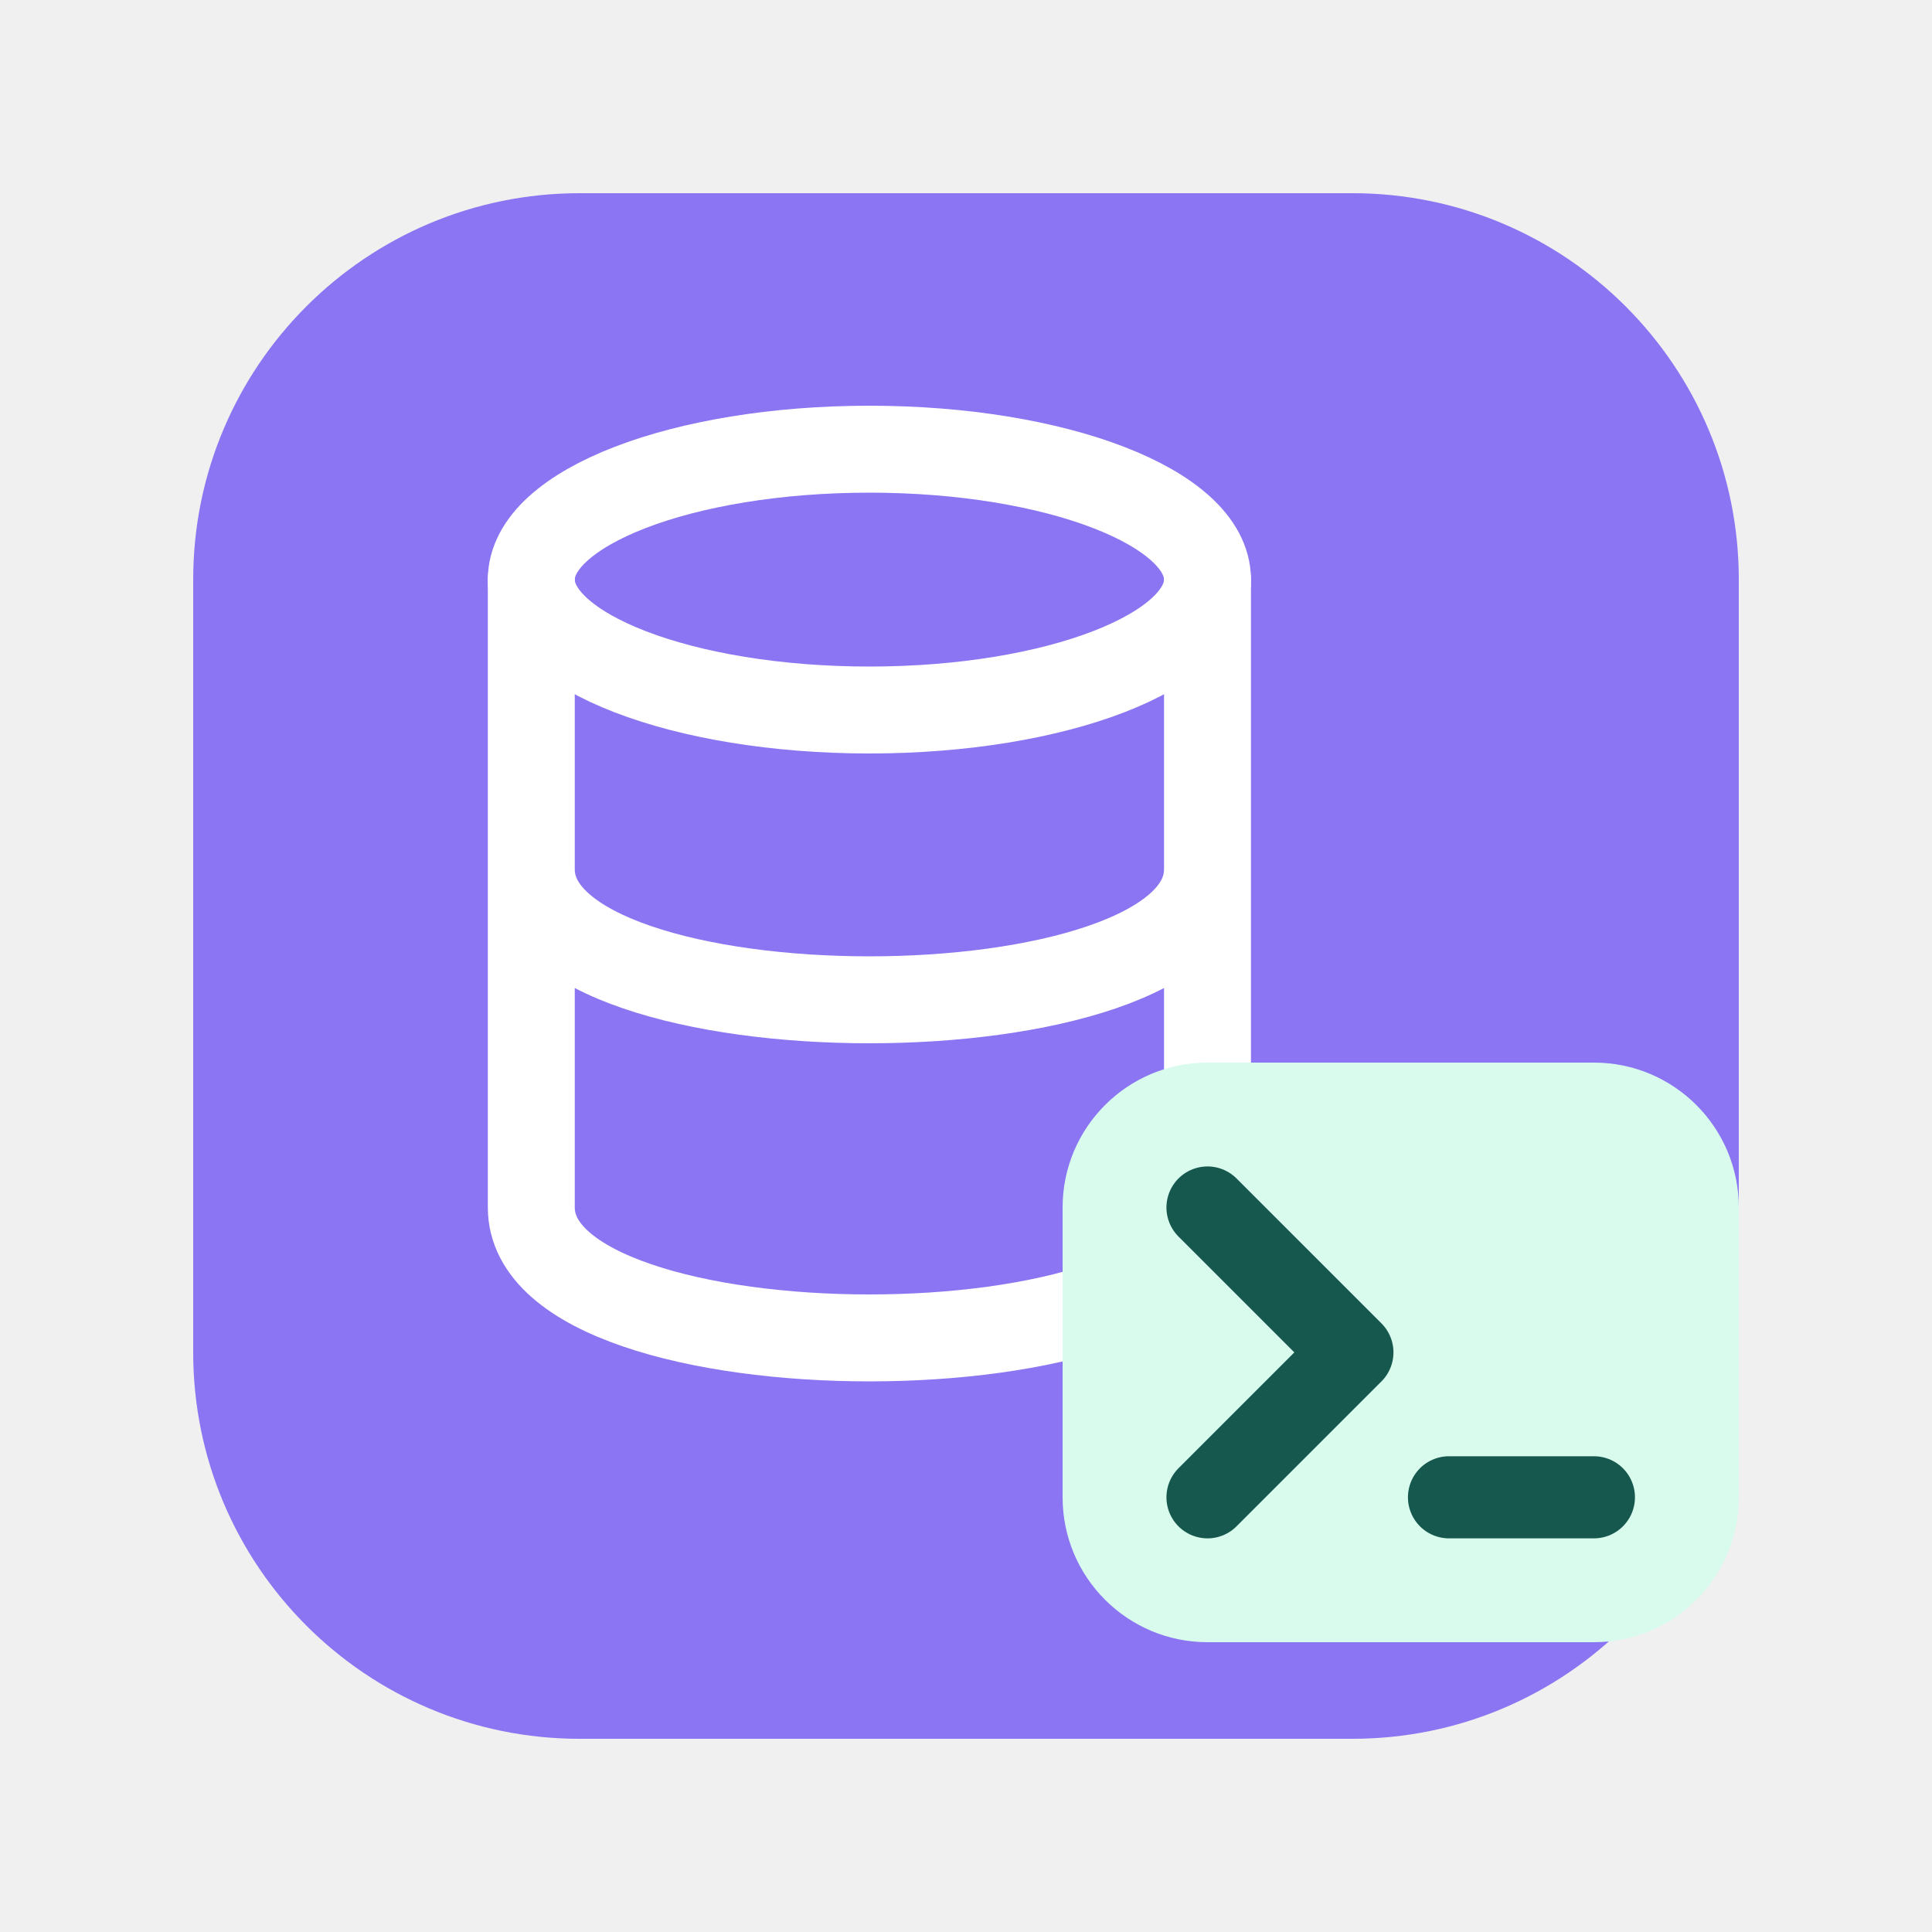
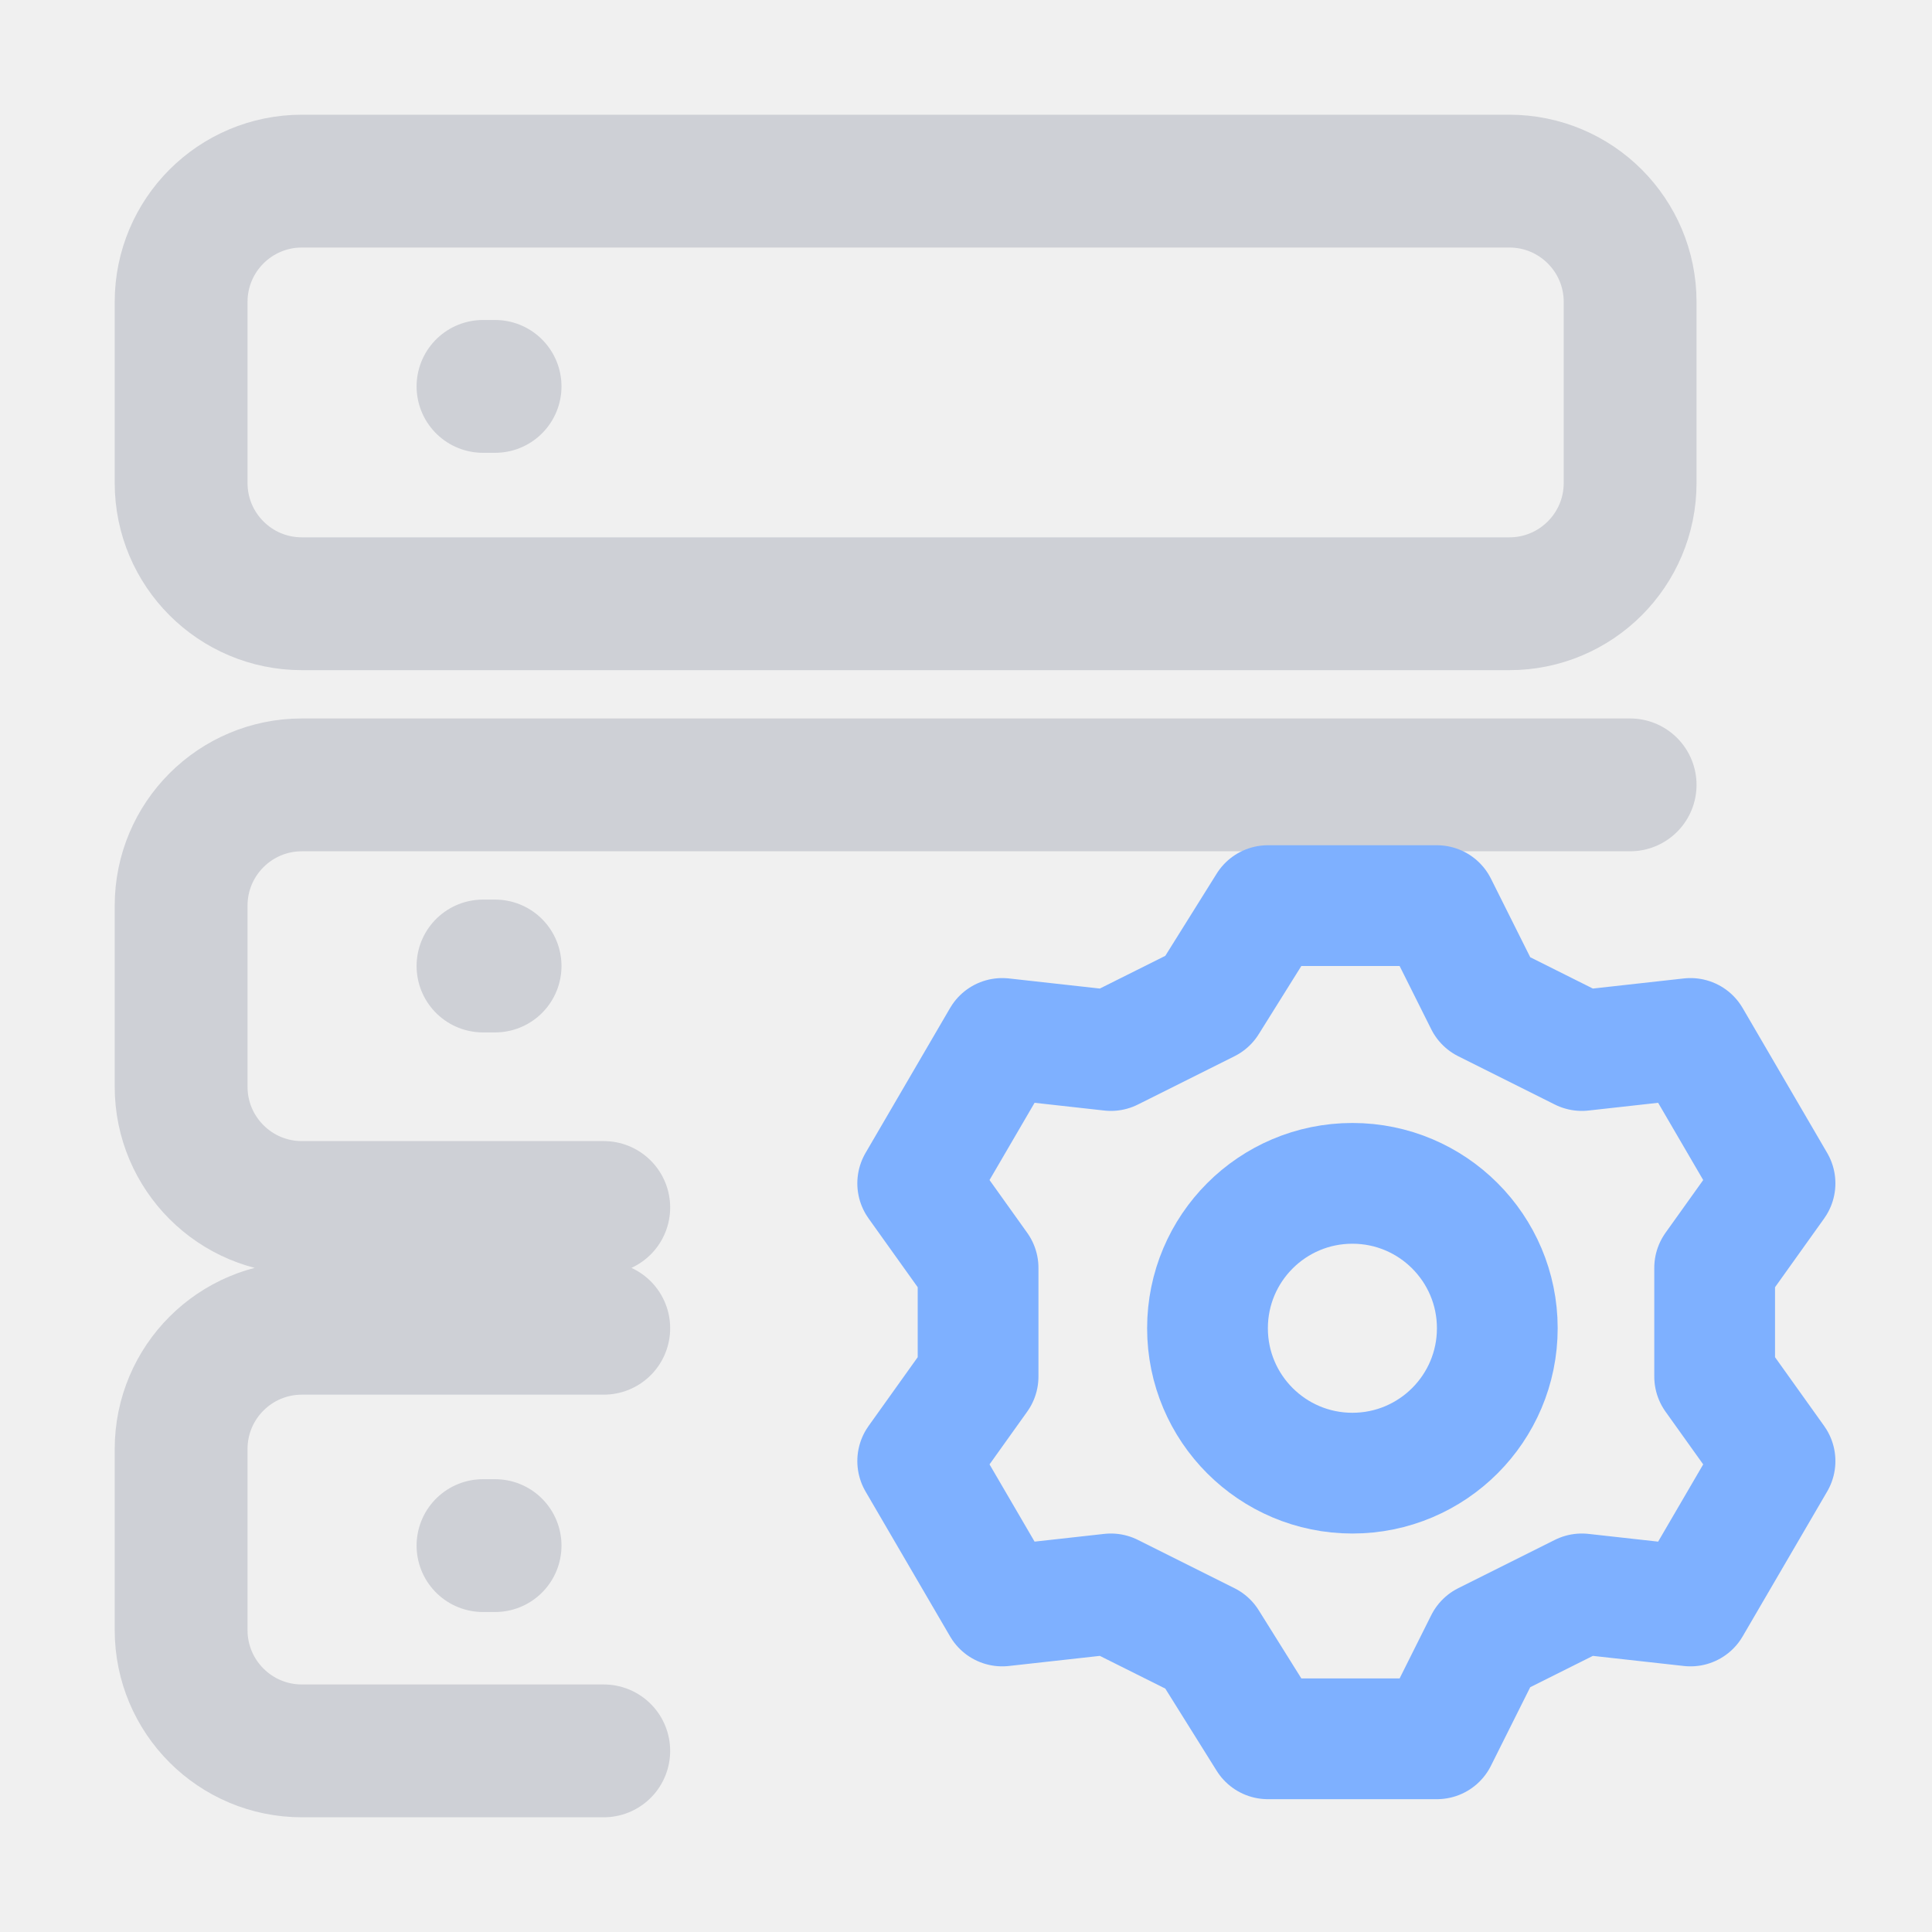
- <svg xmlns="http://www.w3.org/2000/svg" width="40" height="40" viewBox="0 0 40 40">
-   <rect x="4" y="4" width="32" height="32" rx="8" fill="#8B75F2" />
-   <g fill="none" stroke="#FFFFFF" stroke-width="1.8" stroke-linecap="round" stroke-linejoin="round">
-     <ellipse cx="18" cy="12" rx="7" ry="2.7" />
-     <path d="M11 12v13c0 3.6 14 3.6 14 0V12M11 18c0 3.6 14 3.6 14 0" />
+ <svg xmlns="http://www.w3.org/2000/svg" width="40" height="40" viewBox="0 0 16 16">
+   <g fill="none" stroke="#CED0D6" stroke-width="1.1" stroke-linecap="round" stroke-linejoin="round">
+     <rect x="1.5" y="1.5" width="12" height="3.5" rx="1" />
+     <path d="M13.5 6.5H2.5a1 1 0 0 0-1 1v1.5a1 1 0 0 0 1 1H5M5 14.5H2.5a1 1 0 0 1-1-1V12a1 1 0 0 1 1-1H5M4 3.2h.1M4 8h.1M4 12.8h.1" />
  </g>
-   <rect x="22" y="22" width="14" height="12" rx="3" fill="#D8FBEE" />
-   <path d="m25 25 3 3-3 3m5 0h3" fill="none" stroke="#16584D" stroke-width="1.7" stroke-linecap="round" stroke-linejoin="round" />
+   <path d="M10 8.3 10.5 7.5h1.4l.4.8.8.4.9-.1.7 1.2-.5.7v.9l.5.7-.7 1.2-.9-.1-.8.4-.4.8h-1.4l-.5-.8-.8-.4-.9.1-.7-1.2.5-.7v-.9l-.5-.7.7-1.2.9.1Z" fill="none" stroke="#7EB0FF" stroke-width="1" stroke-linejoin="round" />
+   <circle cx="11.2" cy="11" r="1.2" fill="none" stroke="#7EB0FF" stroke-width="1" />
</svg>
